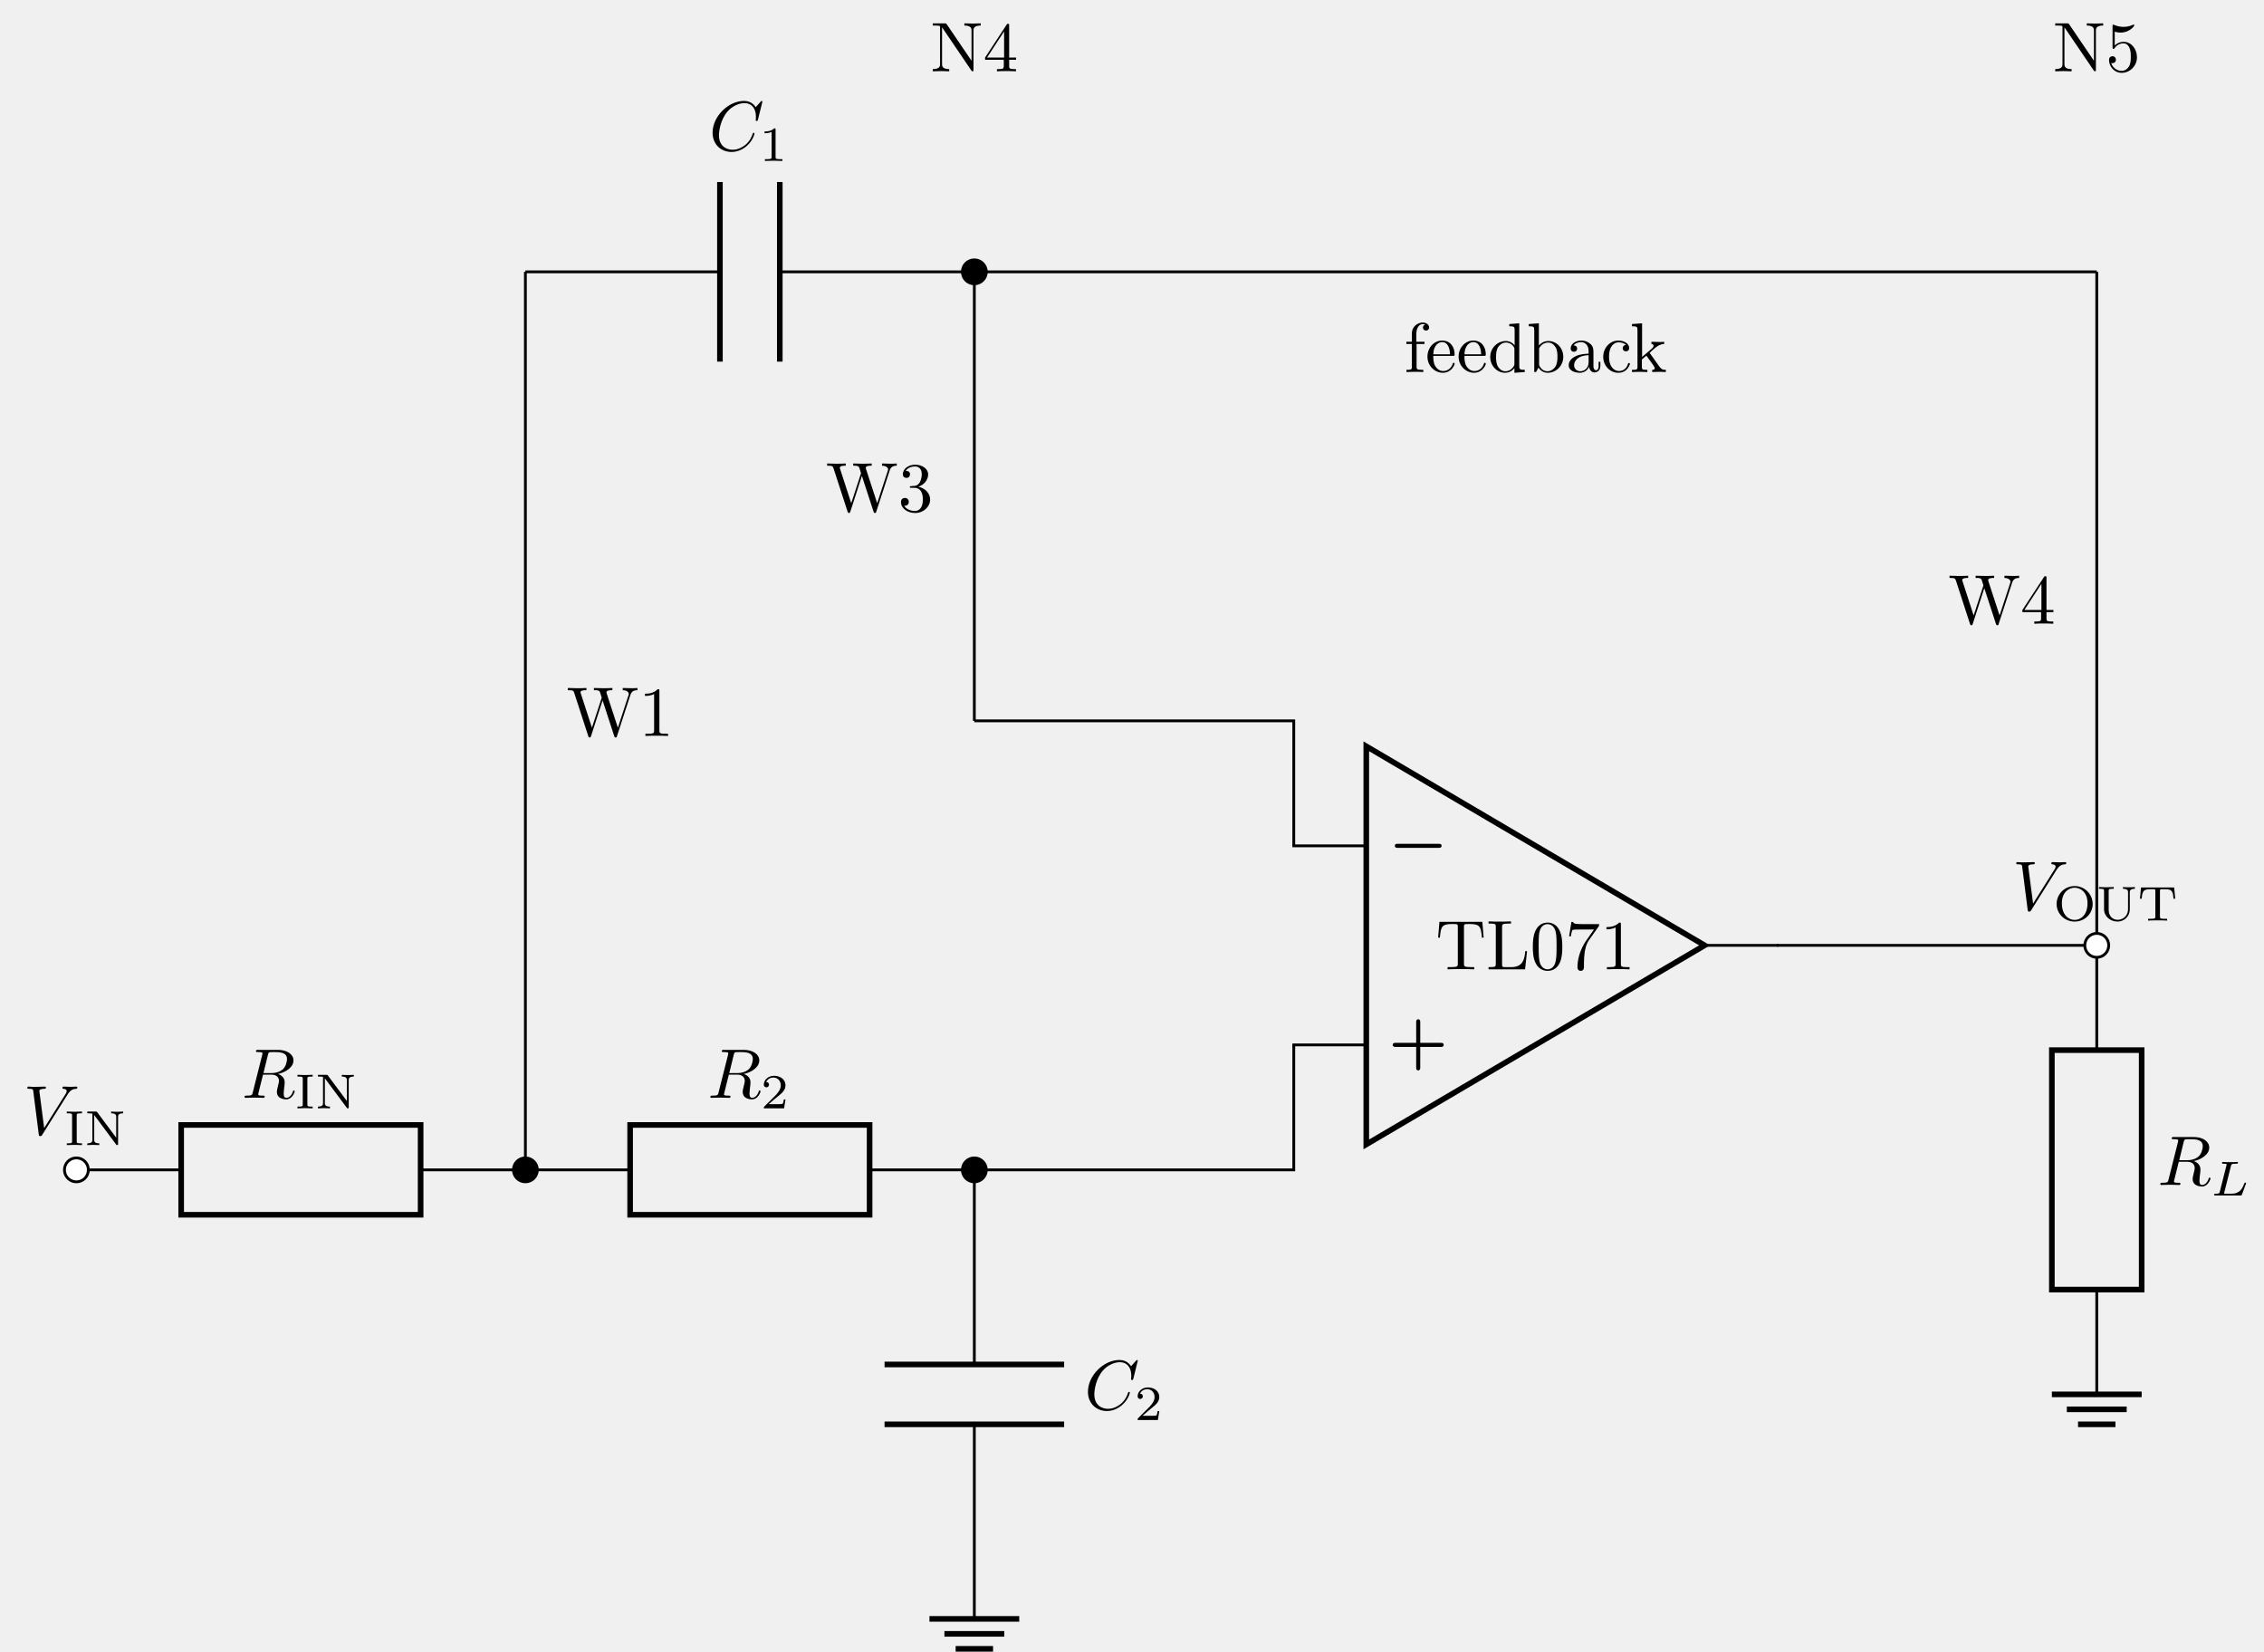
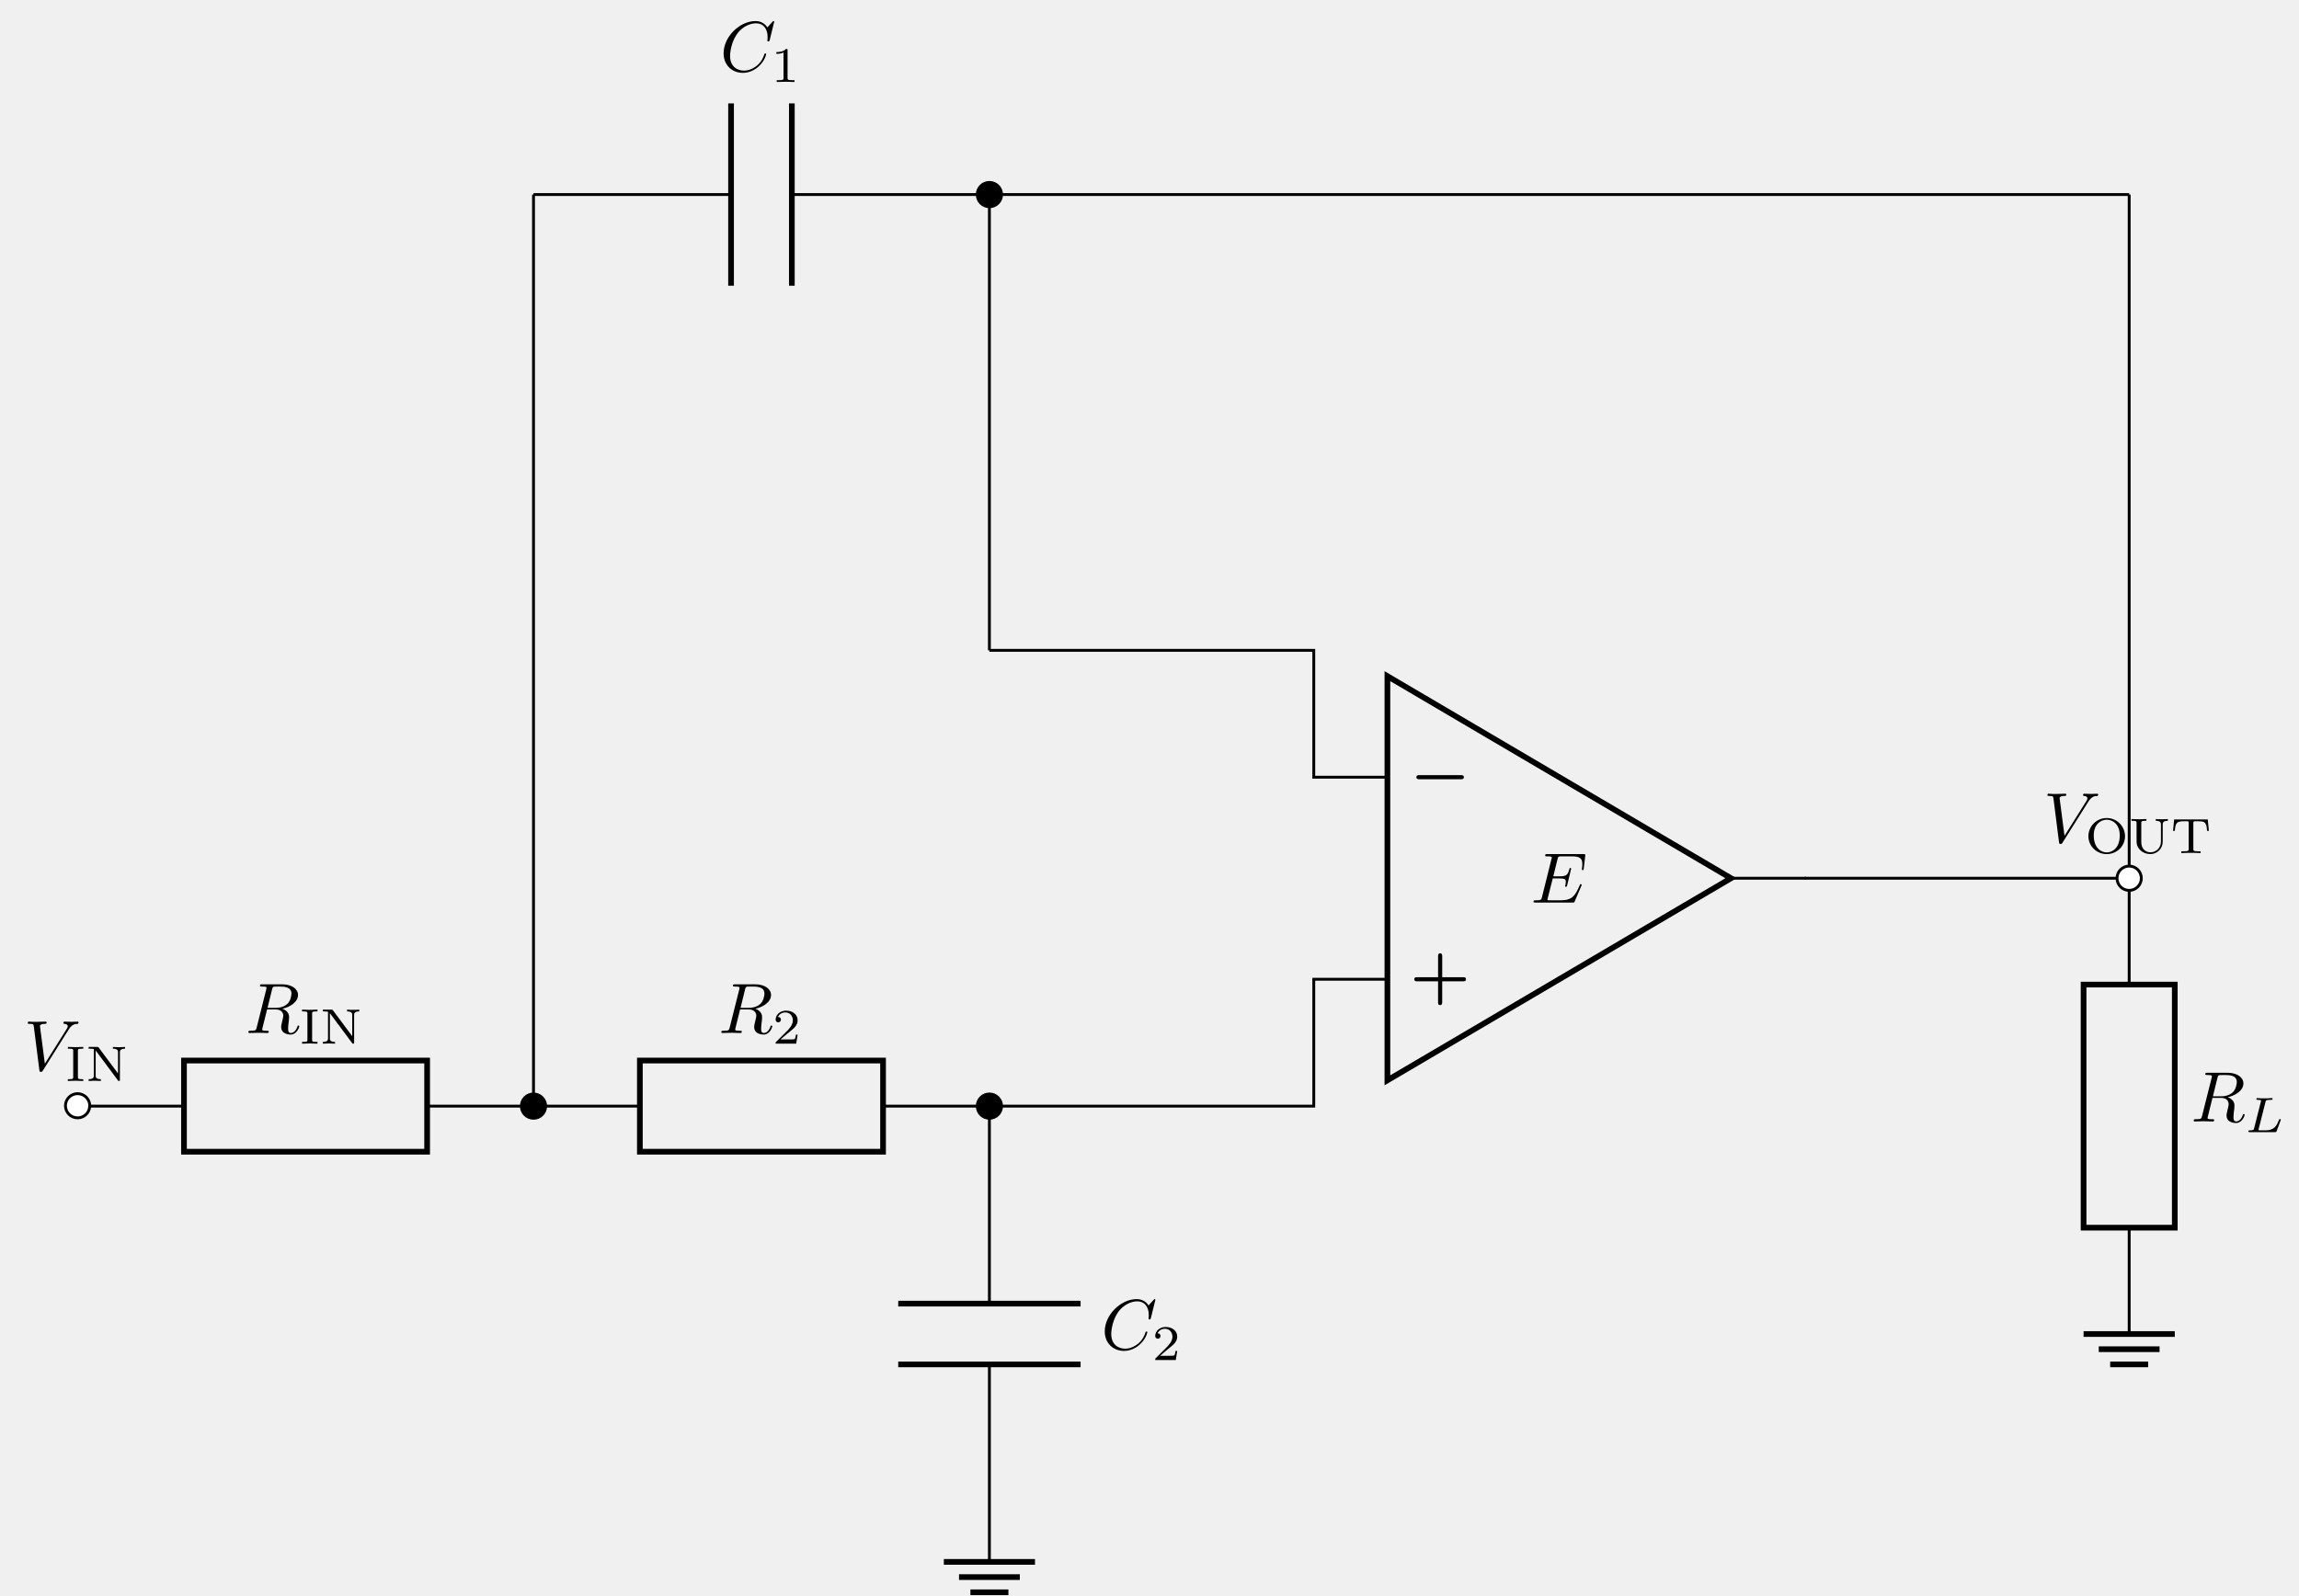
- <svg xmlns="http://www.w3.org/2000/svg" xmlns:xlink="http://www.w3.org/1999/xlink" width="428.832" height="312.804" viewBox="0 0 321.624 234.603">
+ <svg xmlns="http://www.w3.org/2000/svg" xmlns:xlink="http://www.w3.org/1999/xlink" width="428.832" height="297.62" viewBox="0 0 321.624 223.215">
  <defs>
    <path id="a" d="M3.734-6.125c.063-.234.094-.328.282-.36.093-.015.406-.015.609-.015.703 0 1.813 0 1.813.984 0 .344-.157 1.032-.547 1.422-.266.25-.782.578-1.688.578h-1.11Zm1.438 2.734c1.016-.218 2.187-.921 2.187-1.921 0-.86-.89-1.5-2.203-1.5H2.328c-.203 0-.297 0-.297.203 0 .109.094.109.281.109.016 0 .204 0 .376.016.187.03.265.03.265.172 0 .03 0 .062-.031.187L1.578-.781c-.094.39-.11.469-.906.469-.172 0-.266 0-.266.203C.406 0 .531 0 .546 0c.282 0 .985-.031 1.25-.031.282 0 1 .031 1.282.031.078 0 .188 0 .188-.203 0-.11-.079-.11-.282-.11-.359 0-.64 0-.64-.171 0-.063.015-.11.031-.172l.656-2.64H4.22c.906 0 1.078.562 1.078.905 0 .141-.078.454-.14.688-.063.281-.157.64-.157.844C5 .219 6.203.219 6.328.219c.844 0 1.203-1 1.203-1.14 0-.126-.11-.126-.125-.126-.093 0-.11.063-.125.14-.25.735-.687.907-.906.907-.328 0-.406-.219-.406-.61 0-.312.062-.812.11-1.14a5 5 0 0 0 .03-.469c0-.765-.671-1.078-.937-1.172m0 0" />
    <path id="e" d="M7.578-6.922c0-.031-.016-.11-.11-.11-.03 0-.046.016-.155.126l-.688.765c-.094-.14-.547-.89-1.656-.89C2.734-7.031.5-4.828.5-2.516.5-.875 1.672.22 3.203.22c.86 0 1.625-.39 2.156-.86.922-.812 1.094-1.718 1.094-1.75 0-.109-.11-.109-.125-.109-.062 0-.11.031-.125.11-.094.28-.328 1-1.016 1.578-.687.546-1.312.718-1.828.718-.89 0-1.953-.515-1.953-2.062 0-.578.203-2.188 1.203-3.36.61-.703 1.547-1.203 2.438-1.203 1.016 0 1.61.766 1.61 1.922 0 .406-.032.406-.032.516 0 .093.11.093.14.093.126 0 .126-.015.188-.203Zm0 0" />
-     <path id="A" d="M6.266-5.672c.484-.781.906-.812 1.265-.828.125-.016.14-.172.14-.187 0-.079-.062-.125-.14-.125-.25 0-.547.03-.812.03-.328 0-.672-.03-.985-.03-.062 0-.187 0-.187.187 0 .11.078.125.156.125.266.016.453.125.453.328 0 .156-.14.375-.14.375L2.953-.922l-.687-5.281c0-.172.234-.297.687-.297.14 0 .25 0 .25-.203 0-.078-.078-.11-.125-.11-.406 0-.828.032-1.25.032h-.547c-.172 0-.36-.032-.531-.032-.078 0-.187 0-.187.188 0 .125.078.125.25.125.546 0 .562.094.593.344l.782 6.14c.03.204.078.235.203.235.156 0 .203-.047.28-.172Zm0 0" />
+     <path id="i" d="M7.063-2.328c.015-.047.046-.11.046-.14 0 0 0-.11-.125-.11-.093 0-.109.062-.125.125-.656 1.469-1.015 2.14-2.718 2.14H2.468c-.109-.015-.14-.03-.14-.109 0-.031 0-.047.047-.219l.688-2.734h.984c.844 0 .844.219.844.469 0 .062 0 .187-.063.484-.016.047-.031.078-.031.11 0 .046.031.109.125.109.078 0 .11-.047.156-.203l.563-2.328c0-.063-.047-.11-.125-.11-.079 0-.11.063-.125.172-.22.766-.391 1-1.313 1h-.937l.593-2.406c.094-.36.11-.39.547-.39h1.407c1.203 0 1.515.28 1.515 1.109 0 .234 0 .25-.047.53 0 .048-.015.126-.015.173s.03.125.125.125c.109 0 .125-.063.14-.25l.203-1.735c.032-.265-.015-.265-.265-.265H2.297c-.188 0-.297 0-.297.203 0 .11.094.11.281.11.375 0 .656 0 .656.171 0 .047 0 .063-.062.25L1.563-.78c-.094.39-.11.469-.907.469-.172 0-.281 0-.281.187C.375 0 .469 0 .656 0h5.172c.234 0 .25-.016.313-.172Zm0 0" />
+     <path id="k" d="M6.266-5.672c.484-.781.906-.812 1.265-.828.125-.016.14-.172.14-.187 0-.079-.062-.125-.14-.125-.25 0-.547.03-.812.03-.328 0-.672-.03-.985-.03-.062 0-.187 0-.187.187 0 .11.078.125.156.125.266.016.453.125.453.328 0 .156-.14.375-.14.375L2.953-.922l-.687-5.281c0-.172.234-.297.687-.297.14 0 .25 0 .25-.203 0-.078-.078-.11-.125-.11-.406 0-.828.032-1.25.032h-.547c-.172 0-.36-.032-.531-.032-.078 0-.187 0-.187.188 0 .125.078.125.25.125.546 0 .562.094.593.344l.782 6.14c.03.204.078.235.203.235.156 0 .203-.047.28-.172Zm0 0" />
    <path id="b" d="M1.766-4.187c0-.235 0-.329.578-.329h.172v-.25c-.047 0-.797.032-1.078.032S.39-4.766.359-4.766v.25h.172c.578 0 .578.094.578.329v3.609c0 .25 0 .328-.578.328H.36V0c.047 0 .797-.031 1.079-.031.28 0 1.046.031 1.078.031v-.25h-.172c-.578 0-.578-.078-.578-.328Zm0 0" />
    <path id="c" d="M1.813-4.656c-.079-.094-.079-.11-.22-.11H.392v.25h.203c.312 0 .484.047.515.047V-.75c0 .188 0 .5-.718.5V0c.28-.016.562-.031.843-.031.297 0 .579.015.86.031v-.25c-.719 0-.719-.312-.719-.5v-3.516L4.469-.109C4.53 0 4.547 0 4.625 0c.14 0 .14-.062.14-.187V-4c0-.187 0-.516.72-.516v-.25c-.298.032-.579.032-.86.032s-.562 0-.844-.032v.25c.719 0 .719.329.719.516v2.953Zm0 0" />
    <path id="d" d="M3.516-1.266H3.28c-.015.157-.094.563-.187.625-.047.047-.578.047-.688.047h-1.28c.734-.64.984-.843 1.39-1.172.516-.406 1-.843 1-1.5 0-.843-.734-1.359-1.624-1.359-.86 0-1.453.61-1.453 1.25 0 .344.296.39.375.39a.365.365 0 0 0 .359-.374c0-.125-.047-.375-.406-.375.218-.485.687-.641 1.015-.641.703 0 1.063.547 1.063 1.11 0 .609-.438 1.078-.656 1.328L.516-.266C.437-.203.437-.187.437 0h2.876Zm0 0" />
-     <path id="h" d="M2.328-4.437c0-.188 0-.188-.203-.188-.453.438-1.078.438-1.36.438v.25c.157 0 .626 0 1-.188v3.547c0 .234 0 .328-.687.328H.812V0c.125 0 .985-.031 1.235-.031.219 0 1.094.031 1.25.031v-.25H3.03c-.703 0-.703-.094-.703-.328Zm0 0" />
-     <path id="B" d="M5.61-2.36a2.56 2.56 0 0 0-2.563-2.546A2.56 2.56 0 0 0 .484-2.36c0 1.375 1.141 2.5 2.563 2.5 1.437 0 2.562-1.125 2.562-2.5M3.046-.093c-.813 0-1.813-.656-1.813-2.375 0-1.61 1.032-2.203 1.813-2.203.797 0 1.828.594 1.828 2.203 0 1.719-1 2.375-1.828 2.375m0 0" />
-     <path id="C" d="M4.766-4c0-.187 0-.516.718-.516v-.25c-.28.032-.578.032-.843.032-.282 0-.578 0-.844-.032v.25c.719 0 .719.329.719.516v2.39c0 .954-.75 1.5-1.47 1.5-.405 0-1.28-.218-1.28-1.468v-2.61c0-.25.015-.328.562-.328h.156v-.25c-.343.016-.796.032-1.046.032S.734-4.75.39-4.766v.25h.172c.53 0 .546.079.546.329v2.578C1.11-.594 2 .14 3.031.14a1.73 1.73 0 0 0 1.735-1.735Zm0 0" />
-     <path id="D" d="M5.188-4.703H.484L.328-3.11h.25c.094-1.203.297-1.344 1.36-1.344h.421c.157.031.157.11.157.266v3.609c0 .234 0 .328-.735.328h-.297V0c.344-.031 1-.031 1.36-.031s1 0 1.344.031v-.25H3.89c-.72 0-.72-.094-.72-.328v-3.61c0-.156 0-.234.157-.265h.406c.391 0 .688 0 .938.125.312.203.36.64.36.672l.062.547h.25Zm0 0" />
-     <path id="f" d="M9.063-5.828c.171-.578.609-.672 1-.672v-.312c-.297.03-.61.03-.907.03s-.937-.015-1.187-.03v.312c.672.016.86.344.86.531 0 .063-.032.14-.048.203l-1.5 4.594-1.593-4.875c0-.047-.032-.11-.032-.156 0-.297.578-.297.844-.297v-.312c-.36.03-1.031.03-1.422.03-.375 0-.797-.015-1.203-.03v.312c.563 0 .766 0 .89.36l.22.702-1.391 4.266L2-6.078c-.016-.016-.031-.094-.031-.125 0-.297.578-.297.843-.297v-.312c-.359.03-1.03.03-1.421.03-.375 0-.797-.015-1.22-.03v.312c.75 0 .798.047.923.422L3.078.032c.031.093.063.187.188.187.14 0 .156-.063.203-.203l1.64-5.063L6.766.031c.03.094.062.188.187.188.14 0 .172-.063.203-.203Zm0 0" />
-     <path id="g" d="M2.938-6.375c0-.25 0-.266-.235-.266C2.078-6 1.203-6 .891-6v.313c.203 0 .78 0 1.297-.266v5.172c0 .36-.032.469-.922.469H.953V0c.344-.031 1.203-.031 1.61-.031.39 0 1.265 0 1.609.031v-.312h-.313c-.906 0-.921-.11-.921-.47Zm0 0" />
-     <path id="i" d="M2.313-6.672c-.094-.125-.094-.14-.282-.14H.328v.312h.297c.14 0 .344.016.484.016.235.03.25.046.25.234v5.203c0 .266 0 .734-1.03.734V0c.343-.016.843-.031 1.171-.031s.813.015 1.156.031v-.312c-1.015 0-1.015-.47-1.015-.735v-5.187c.046.046.046.062.093.125L5.797-.125c.094.11.11.125.172.125.14 0 .14-.062.14-.266v-5.5c0-.265 0-.734 1.032-.734v-.312c-.36.015-.844.03-1.172.03s-.813-.015-1.157-.03v.312c1.016 0 1.016.469 1.016.734V-1.5Zm0 0" />
-     <path id="j" d="M2.938-1.64v.859c0 .36-.032.469-.766.469h-.203V0c.406-.031.922-.031 1.344-.031.421 0 .937 0 1.359.031v-.312h-.219c-.734 0-.75-.11-.75-.47v-.859h.985v-.312h-.985v-4.531c0-.203 0-.266-.172-.266-.078 0-.11 0-.187.125L.28-1.953v.312Zm.046-.313H.563l2.421-3.719Zm0 0" />
-     <path id="k" d="M4.469-2c0-1.187-.813-2.187-1.89-2.187-.47 0-.907.156-1.267.515v-1.953c.204.063.532.125.844.125 1.235 0 1.938-.906 1.938-1.031 0-.063-.032-.11-.11-.11 0 0-.03 0-.078.032a3.2 3.2 0 0 1-1.36.297c-.39 0-.858-.079-1.327-.282-.078-.031-.094-.031-.11-.031C1-6.625 1-6.547 1-6.391v2.954c0 .171 0 .25.14.25.079 0 .094-.016.141-.079.11-.156.469-.703 1.282-.703.515 0 .765.453.843.64.156.376.188.75.188 1.25 0 .36 0 .954-.25 1.376-.235.39-.61.64-1.063.64-.719 0-1.297-.53-1.469-1.109.032 0 .063.016.172.016.329 0 .5-.25.5-.485 0-.25-.171-.5-.5-.5-.14 0-.484.079-.484.532C.5-.75 1.188.219 2.297.219 3.453.219 4.469-.734 4.469-2m0 0" />
-     <path id="l" d="M2.89-3.516c.813-.265 1.391-.953 1.391-1.75 0-.812-.875-1.375-1.828-1.375-1 0-1.765.594-1.765 1.36 0 .328.218.515.515.515s.5-.218.5-.515c0-.485-.469-.485-.61-.485.298-.5.954-.625 1.313-.625.422 0 .969.22.969 1.11 0 .125-.031.703-.281 1.14-.297.485-.64.516-.89.516a3 3 0 0 1-.392.031c-.078.016-.14.031-.14.125 0 .11.062.11.234.11h.438c.812 0 1.187.672 1.187 1.656 0 1.36-.687 1.64-1.125 1.64S1.22-.233.875-.812c.344.047.656-.171.656-.546a.537.537 0 0 0-.547-.563c-.25 0-.562.14-.562.578C.422-.437 1.344.22 2.437.22c1.22 0 2.126-.906 2.126-1.922 0-.813-.641-1.594-1.672-1.813m0 0" />
-     <path id="o" d="M6.64-6.75H.548L.359-4.5h.25C.75-6.11.891-6.437 2.406-6.437c.172 0 .438 0 .531.015.22.047.22.156.22.375V-.78c0 .328 0 .469-1.048.469h-.406V0c.406-.031 1.422-.031 1.89-.031.454 0 1.485 0 1.891.031v-.312h-.406c-1.047 0-1.047-.141-1.047-.47v-5.265c0-.187 0-.328.188-.375.11-.016.375-.016.562-.016 1.516 0 1.657.329 1.797 1.938h.25Zm0 0" />
-     <path id="p" d="M5.797-2.578h-.25c-.11 1.015-.25 2.266-2 2.266h-.813c-.468 0-.484-.063-.484-.391v-5.313c0-.343 0-.484.938-.484h.328v-.312c-.36.03-1.266.03-1.672.03-.39 0-1.172 0-1.516-.03v.312h.235c.765 0 .796.11.796.469v5.25c0 .36-.03.469-.796.469H.328V0h5.188Zm0 0" />
-     <path id="q" d="M4.578-3.187c0-.797-.047-1.594-.39-2.329C3.734-6.484 2.906-6.64 2.5-6.64c-.61 0-1.328.266-1.75 1.188-.312.687-.36 1.469-.36 2.266 0 .75.032 1.64.454 2.406a1.83 1.83 0 0 0 1.64 1c.532 0 1.297-.203 1.735-1.156.312-.688.36-1.47.36-2.25M2.484 0c-.39 0-.984-.25-1.156-1.203-.11-.594-.11-1.516-.11-2.11 0-.64 0-1.296.079-1.828.187-1.187.937-1.28 1.187-1.28.329 0 .985.187 1.172 1.171.11.563.11 1.313.11 1.938 0 .75 0 1.421-.11 2.062C3.5-.297 2.937 0 2.484 0m0 0" />
-     <path id="r" d="M4.75-6.078c.078-.11.078-.125.078-.344H2.406c-1.203 0-1.234-.125-1.265-.312H.89L.563-4.687h.25c.03-.157.109-.782.25-.907.062-.062.843-.062.968-.062h2.063c-.11.156-.89 1.25-1.11 1.578C2.078-2.734 1.75-1.344 1.75-.328c0 .094 0 .547.469.547.453 0 .453-.453.453-.547v-.516c0-.547.031-1.094.11-1.625.046-.234.171-1.094.624-1.703Zm0 0" />
-     <path id="s" d="M1.75-4.297v-1.156c0-.875.469-1.36.906-1.36.031 0 .188 0 .328.079a.44.44 0 0 0-.296.422c0 .218.156.421.437.421s.438-.203.438-.437c0-.375-.376-.703-.907-.703-.687 0-1.547.531-1.547 1.593v1.141H.33v.313h.78V-.75c0 .438-.109.438-.765.438V0c.39-.016.86-.031 1.125-.031.406 0 .875 0 1.265.031v-.312h-.203c-.734 0-.75-.11-.75-.47v-3.202h1.125v-.313Zm0 0" />
-     <path id="t" d="M1.11-2.516C1.171-4 2.015-4.25 2.36-4.25c1.015 0 1.124 1.344 1.124 1.734Zm0 .22h2.78c.22 0 .25 0 .25-.22 0-.984-.546-1.953-1.78-1.953-1.158 0-2.08 1.032-2.08 2.282C.281-.86 1.328.108 2.47.108 3.688.11 4.14-1 4.14-1.187c0-.094-.079-.125-.141-.125-.078 0-.11.062-.125.14C3.531-.14 2.625-.14 2.531-.14c-.5 0-.89-.296-1.125-.671-.297-.47-.297-1.125-.297-1.485m0 0" />
-     <path id="u" d="M3.781-.547V.11L5.25 0v-.312c-.687 0-.781-.063-.781-.563v-6.047l-1.422.11v.312c.687 0 .765.063.765.563v2.156a1.58 1.58 0 0 0-1.25-.625c-1.171 0-2.218.984-2.218 2.265 0 1.266.969 2.25 2.11 2.25.64 0 1.077-.343 1.327-.656m0-2.672v2.047c0 .172 0 .188-.11.36-.296.484-.733.703-1.171.703-.453 0-.812-.266-1.047-.641-.25-.406-.281-.969-.281-1.39 0-.36.016-.954.297-1.407.218-.312.593-.64 1.14-.64.344 0 .766.156 1.063.593.11.172.11.188.11.375m0 0" />
-     <path id="v" d="M1.719-3.766v-3.156l-1.438.11v.312c.703 0 .782.063.782.563V0h.25c0-.016.078-.156.359-.625.14.234.562.734 1.297.734 1.187 0 2.219-.984 2.219-2.265 0-1.266-.97-2.25-2.11-2.25-.781 0-1.203.468-1.36.64M1.75-1.14v-2.046c0-.188 0-.204.11-.36.39-.562.937-.64 1.171-.64.453 0 .813.265 1.047.64.266.406.281.969.281 1.39 0 .36-.015.954-.296 1.407-.22.313-.594.64-1.125.64-.454 0-.813-.234-1.047-.609-.141-.203-.141-.234-.141-.422m0 0" />
-     <path id="w" d="M3.313-.75c.046.39.312.813.78.813.22 0 .829-.141.829-.954v-.562h-.25v.562c0 .579-.25.641-.36.641-.328 0-.375-.453-.375-.5v-1.984c0-.422 0-.813-.359-1.188a1.9 1.9 0 0 0-1.36-.547C1.391-4.469.703-4 .703-3.344c0 .297.203.469.469.469a.435.435 0 0 0 .453-.453c0-.125-.047-.453-.516-.453.282-.36.766-.469 1.079-.469.5 0 1.062.39 1.062 1.281v.36c-.516.03-1.203.062-1.828.359-.75.344-1 .86-1 1.297 0 .812.969 1.062 1.594 1.062.656 0 1.109-.406 1.297-.859M3.25-2.39v1c0 .937-.719 1.28-1.172 1.28-.484 0-.89-.343-.89-.843 0-.547.421-1.375 2.062-1.438m0 0" />
-     <path id="x" d="M1.172-2.172c0-1.625.812-2.047 1.344-2.047.093 0 .718.016 1.062.375-.406.031-.469.328-.469.453 0 .266.188.454.454.454.265 0 .468-.157.468-.47 0-.671-.765-1.062-1.531-1.062C1.25-4.469.344-3.39.344-2.156c0 1.281.984 2.265 2.14 2.265 1.329 0 1.657-1.203 1.657-1.296 0-.094-.11-.094-.141-.094-.078 0-.11.031-.125.093C3.594-.265 2.938-.14 2.578-.14c-.531 0-1.406-.421-1.406-2.03m0 0" />
-     <path id="y" d="M1.063-.75c0 .438-.11.438-.782.438V0a27 27 0 0 1 1.078-.031c.313 0 .704.015 1.11.031v-.312c-.672 0-.781 0-.781-.438v-1.031l.64-.547c.766 1.047 1.188 1.61 1.188 1.797s-.172.219-.36.219V0c.266-.016.86-.031 1.078-.031.282 0 .579.015.86.031v-.312c-.375 0-.594 0-.969-.532L2.859-2.625c-.015-.016-.062-.078-.062-.11 0-.03.719-.64.812-.718.625-.5 1.047-.531 1.25-.531v-.313c-.28.031-.406.031-.687.031-.36 0-.984-.015-1.125-.03v.312c.187 0 .297.109.297.25 0 .203-.14.312-.219.39L1.719-2.14v-4.78L.28-6.813v.312c.703 0 .782.063.782.563Zm0 0" />
-     <path id="m" d="M7.125-2.078c.14 0 .422 0 .422-.297 0-.281-.281-.281-.422-.281H1.328c-.14 0-.422 0-.422.281 0 .297.282.297.422.297Zm0 0" />
-     <path id="n" d="M4.516-2.078h2.922c.125 0 .406 0 .406-.297 0-.281-.266-.281-.407-.281h-2.92v-2.938c0-.11 0-.406-.282-.406-.296 0-.296.281-.296.406v2.938H1.015c-.141 0-.407 0-.407.281 0 .297.282.297.407.297h2.922V.859c0 .11 0 .391.28.391.298 0 .298-.281.298-.39Zm0 0" />
-     <path id="z" d="M2.875-4.187c.063-.25.078-.329.719-.329.219 0 .281 0 .281-.14 0-.016 0-.11-.11-.11a6 6 0 0 0-.515.032H2.203c-.14 0-.312-.032-.453-.032-.031 0-.14 0-.14.157 0 .093.077.093.218.093.016 0 .14 0 .266.016.156.016.172.031.172.11 0 0 0 .046-.032.14L1.297-.547c-.063.235-.078.297-.61.297-.109 0-.203 0-.203.14 0 .11.079.11.204.11h3.5c.187 0 .187 0 .25-.14.062-.188.593-1.532.593-1.594 0-.016-.015-.094-.125-.094-.078 0-.093.031-.14.14C4.5-1.03 4.188-.25 2.922-.25h-.797c-.203 0-.219-.016-.219-.078 0 0 0-.031.032-.14Zm0 0" />
-     <clipPath id="E">
-       <path d="M131 229h15v5.602h-15Zm0 0" />
+     <path id="f" d="M2.328-4.437c0-.188 0-.188-.203-.188-.453.438-1.078.438-1.36.438v.25c.157 0 .626 0 1-.188v3.547c0 .234 0 .328-.687.328H.812V0c.125 0 .985-.031 1.235-.031.219 0 1.094.031 1.25.031v-.25H3.03c-.703 0-.703-.094-.703-.328Zm0 0" />
+     <path id="l" d="M5.61-2.36a2.56 2.56 0 0 0-2.563-2.546A2.56 2.56 0 0 0 .484-2.36c0 1.375 1.141 2.5 2.563 2.5 1.437 0 2.562-1.125 2.562-2.5M3.046-.093c-.813 0-1.813-.656-1.813-2.375 0-1.61 1.032-2.203 1.813-2.203.797 0 1.828.594 1.828 2.203 0 1.719-1 2.375-1.828 2.375m0 0" />
+     <path id="m" d="M4.766-4c0-.187 0-.516.718-.516v-.25c-.28.032-.578.032-.843.032-.282 0-.578 0-.844-.032v.25c.719 0 .719.329.719.516v2.39c0 .954-.75 1.5-1.47 1.5-.405 0-1.28-.218-1.28-1.468v-2.61c0-.25.015-.328.562-.328h.156v-.25c-.343.016-.796.032-1.046.032S.734-4.75.39-4.766v.25h.172c.53 0 .546.079.546.329v2.578C1.11-.594 2 .14 3.031.14a1.73 1.73 0 0 0 1.735-1.735Zm0 0" />
+     <path id="n" d="M5.188-4.703H.484L.328-3.11h.25c.094-1.203.297-1.344 1.36-1.344h.421c.157.031.157.11.157.266v3.609c0 .234 0 .328-.735.328h-.297V0c.344-.031 1-.031 1.36-.031s1 0 1.344.031v-.25H3.89c-.72 0-.72-.094-.72-.328v-3.61c0-.156 0-.234.157-.265h.406c.391 0 .688 0 .938.125.312.203.36.64.36.672l.062.547h.25Zm0 0" />
+     <path id="g" d="M7.125-2.078c.14 0 .422 0 .422-.297 0-.281-.281-.281-.422-.281H1.328c-.14 0-.422 0-.422.281 0 .297.282.297.422.297Zm0 0" />
+     <path id="h" d="M4.516-2.078h2.922c.125 0 .406 0 .406-.297 0-.281-.266-.281-.407-.281h-2.92v-2.938c0-.11 0-.406-.282-.406-.296 0-.296.281-.296.406v2.938H1.015c-.141 0-.407 0-.407.281 0 .297.282.297.407.297h2.922V.859c0 .11 0 .391.28.391.298 0 .298-.281.298-.39Zm0 0" />
+     <path id="j" d="M2.875-4.187c.063-.25.078-.329.719-.329.219 0 .281 0 .281-.14 0-.016 0-.11-.11-.11a6 6 0 0 0-.515.032H2.203c-.14 0-.312-.032-.453-.032-.031 0-.14 0-.14.157 0 .093.077.093.218.093.016 0 .14 0 .266.016.156.016.172.031.172.11 0 0 0 .046-.032.14L1.297-.547c-.063.235-.078.297-.61.297-.109 0-.203 0-.203.14 0 .11.079.11.204.11h3.5c.187 0 .187 0 .25-.14.062-.188.593-1.532.593-1.594 0-.016-.015-.094-.125-.094-.078 0-.093.031-.14.14C4.5-1.03 4.188-.25 2.922-.25h-.797c-.203 0-.219-.016-.219-.078 0 0 0-.031.032-.14Zm0 0" />
+     <clipPath id="o">
+       <path d="M131 218h15v5.215h-15Zm0 0" />
    </clipPath>
  </defs>
-   <path fill="none" stroke="#000" stroke-miterlimit="10" stroke-width=".399" d="M10.855 166.172h14.883m34.016 0h14.883" />
-   <path fill="none" stroke="#000" stroke-miterlimit="10" stroke-width=".797" d="M25.738 159.793h34.016v12.758H25.738Zm0 0" />
-   <use xlink:href="#a" x="34.334" y="155.94" />
-   <use xlink:href="#b" x="41.898" y="157.435" />
-   <use xlink:href="#c" x="44.776" y="157.435" />
-   <path fill="none" stroke="#000" stroke-miterlimit="10" stroke-width=".399" d="M74.637 166.172h14.879m34.02 0h14.878" />
-   <path fill="none" stroke="#000" stroke-miterlimit="10" stroke-width=".797" d="M89.516 159.793h34.02v12.758h-34.02Zm0 0" />
-   <use xlink:href="#a" x="100.507" y="155.94" />
-   <use xlink:href="#d" x="108.072" y="157.435" />
-   <path fill="none" stroke="#000" stroke-miterlimit="10" stroke-width=".399" d="M138.414 166.172v27.64m0 8.504v27.637" />
-   <path fill="none" stroke="#000" stroke-miterlimit="10" stroke-width=".797" d="M151.172 193.813H125.66m25.512 8.503H125.66" />
-   <use xlink:href="#e" x="154.054" y="200.208" />
-   <use xlink:href="#d" x="161.175" y="201.702" />
-   <path fill="none" stroke="#000" stroke-miterlimit="10" stroke-width=".399" d="M74.637 166.172V102.39m0 0V38.613" />
-   <use xlink:href="#f" x="80.495" y="104.538" />
-   <use xlink:href="#g" x="90.735" y="104.538" />
-   <path fill="none" stroke="#000" stroke-miterlimit="10" stroke-width=".399" d="M74.637 38.613h27.636m8.504 0h27.637" />
-   <path fill="none" stroke="#000" stroke-miterlimit="10" stroke-width=".797" d="M102.273 25.855v25.512m8.504-25.512v25.512" />
-   <use xlink:href="#e" x="100.729" y="21.365" />
-   <use xlink:href="#h" x="107.85" y="22.86" />
-   <use xlink:href="#i" x="132.187" y="10.128" />
-   <use xlink:href="#j" x="139.659" y="10.128" />
-   <use xlink:href="#i" x="291.636" y="10.128" />
-   <use xlink:href="#k" x="299.108" y="10.128" />
-   <path fill="none" stroke="#000" stroke-miterlimit="10" stroke-width=".399" d="M138.414 38.613v31.89m0 0v31.888" />
-   <use xlink:href="#f" x="117.332" y="72.649" />
-   <use xlink:href="#l" x="127.572" y="72.649" />
-   <path fill="none" stroke="#000" stroke-miterlimit="10" stroke-width=".399" d="M297.867 38.613V86.45m0 0v47.832" />
-   <use xlink:href="#f" x="276.781" y="88.594" />
-   <use xlink:href="#j" x="287.021" y="88.594" />
-   <path fill="none" stroke="#000" stroke-miterlimit="10" stroke-width=".797" d="m242.16 134.281-48.066-28.273v56.55Zm0 0" />
-   <path fill="none" stroke="#000" stroke-linecap="square" stroke-miterlimit="10" stroke-width=".399" d="M183.793 120.145h10.3m-10.3 28.277h10.3m58.368-14.14h-10.3" />
-   <use xlink:href="#m" x="197.245" y="122.512" />
-   <use xlink:href="#n" x="197.245" y="150.787" />
-   <path fill="none" stroke="#000" stroke-miterlimit="10" stroke-width=".399" d="M252.46 134.281h45.407m-114.074 14.141v17.75h-45.379m45.379-46.027V102.39h-45.379" />
-   <use xlink:href="#o" x="203.941" y="137.687" />
-   <use xlink:href="#p" x="211.136" y="137.687" />
-   <use xlink:href="#q" x="217.363" y="137.687" />
-   <use xlink:href="#r" x="222.344" y="137.687" />
-   <use xlink:href="#g" x="227.325" y="137.687" />
-   <path fill="none" stroke="#000" stroke-miterlimit="10" stroke-width=".399" d="M138.414 38.613h79.727m0 0h79.726" />
-   <use xlink:href="#s" x="199.458" y="52.843" />
-   <use xlink:href="#t" x="202.503" y="52.843" />
-   <use xlink:href="#t" x="206.93" y="52.843" />
-   <use xlink:href="#u" x="211.357" y="52.843" />
-   <use xlink:href="#v" x="216.893" y="52.843" />
-   <use xlink:href="#w" x="222.428" y="52.843" />
-   <use xlink:href="#x" x="227.409" y="52.843" />
-   <use xlink:href="#y" x="231.557" y="52.843" />
-   <path fill="none" stroke="#000" stroke-miterlimit="10" stroke-width=".399" d="M297.867 134.281v14.883m0 34.016v14.882" />
-   <path fill="none" stroke="#000" stroke-miterlimit="10" stroke-width=".797" d="M291.488 183.18v-34.016h12.758v34.016Zm0 0" />
-   <use xlink:href="#a" x="306.487" y="168.318" />
-   <use xlink:href="#z" x="314.052" y="169.812" />
-   <use xlink:href="#A" x="3.321" y="161.159" />
-   <use xlink:href="#b" x="9.132" y="162.653" />
-   <use xlink:href="#c" x="12.01" y="162.653" />
-   <use xlink:href="#A" x="285.866" y="129.269" />
-   <use xlink:href="#B" x="291.677" y="130.764" />
-   <use xlink:href="#C" x="297.793" y="130.764" />
-   <use xlink:href="#D" x="303.674" y="130.764" />
-   <path stroke="#000" stroke-miterlimit="10" stroke-width=".399" d="M76.336 166.172a1.7 1.7 0 1 0-3.4.002 1.7 1.7 0 0 0 3.4-.002Zm63.781 0a1.701 1.701 0 1 0-3.402.004 1.701 1.701 0 0 0 3.402-.004Zm0 0" />
-   <g clip-path="url(#E)">
-     <path fill="none" stroke="#000" stroke-miterlimit="10" stroke-width=".797" d="M132.04 229.953h12.753m-10.629 2.125h8.504m-6.91 2.125h5.316" />
+   <path fill="none" stroke="#000" stroke-miterlimit="10" stroke-width=".399" d="M10.855 154.785h14.883m34.016 0h14.883" />
+   <path fill="none" stroke="#000" stroke-miterlimit="10" stroke-width=".797" d="M25.738 148.406h34.016v12.758H25.738Zm0 0" />
+   <use xlink:href="#a" x="34.334" y="144.552" />
+   <use xlink:href="#b" x="41.898" y="146.047" />
+   <use xlink:href="#c" x="44.776" y="146.047" />
+   <path fill="none" stroke="#000" stroke-miterlimit="10" stroke-width=".399" d="M74.637 154.785h14.879m34.02 0h14.878" />
+   <path fill="none" stroke="#000" stroke-miterlimit="10" stroke-width=".797" d="M89.516 148.406h34.02v12.758h-34.02Zm0 0" />
+   <use xlink:href="#a" x="100.507" y="144.552" />
+   <use xlink:href="#d" x="108.072" y="146.047" />
+   <path fill="none" stroke="#000" stroke-miterlimit="10" stroke-width=".399" d="M138.414 154.785v27.637m0 8.504v27.64" />
+   <path fill="none" stroke="#000" stroke-miterlimit="10" stroke-width=".797" d="M151.172 182.422H125.66m25.512 8.504H125.66" />
+   <use xlink:href="#e" x="154.054" y="188.82" />
+   <use xlink:href="#d" x="161.175" y="190.314" />
+   <path fill="none" stroke="#000" stroke-miterlimit="10" stroke-width=".399" d="M74.637 154.785V27.223m0 0h27.636m8.504 0h27.637" />
+   <path fill="none" stroke="#000" stroke-miterlimit="10" stroke-width=".797" d="M102.273 14.469V39.98m8.504-25.511V39.98" />
+   <use xlink:href="#e" x="100.729" y="9.977" />
+   <use xlink:href="#f" x="107.85" y="11.472" />
+   <path fill="none" stroke="#000" stroke-miterlimit="10" stroke-width=".399" d="M138.414 27.223v63.78m159.453-63.78v95.672" />
+   <path fill="none" stroke="#000" stroke-miterlimit="10" stroke-width=".797" d="m242.16 122.895-48.066-28.278v56.555Zm0 0" />
+   <path fill="none" stroke="#000" stroke-linecap="square" stroke-miterlimit="10" stroke-width=".399" d="M183.793 108.758h10.3m-10.3 28.273h10.3m58.368-14.136h-10.3" />
+   <use xlink:href="#g" x="197.245" y="111.124" />
+   <use xlink:href="#h" x="197.245" y="139.399" />
+   <path fill="none" stroke="#000" stroke-miterlimit="10" stroke-width=".399" d="M252.46 122.895h45.407m-114.074 14.136v17.754h-45.379m45.379-46.027V91.004h-45.379" />
+   <use xlink:href="#i" x="214.16" y="126.299" />
+   <path fill="none" stroke="#000" stroke-miterlimit="10" stroke-width=".399" d="M138.414 27.223h159.453m0 95.672v14.882m0 34.016v14.883" />
+   <path fill="none" stroke="#000" stroke-miterlimit="10" stroke-width=".797" d="M291.488 171.793v-34.016h12.758v34.016Zm0 0" />
+   <use xlink:href="#a" x="306.487" y="156.93" />
+   <use xlink:href="#j" x="314.052" y="158.424" />
+   <use xlink:href="#k" x="3.321" y="149.771" />
+   <use xlink:href="#b" x="9.132" y="151.265" />
+   <use xlink:href="#c" x="12.01" y="151.265" />
+   <use xlink:href="#k" x="285.866" y="117.881" />
+   <use xlink:href="#l" x="291.677" y="119.376" />
+   <use xlink:href="#m" x="297.793" y="119.376" />
+   <use xlink:href="#n" x="303.674" y="119.376" />
+   <path stroke="#000" stroke-miterlimit="10" stroke-width=".399" d="M76.336 154.785a1.7 1.7 0 0 0-1.7-1.7 1.699 1.699 0 1 0 0 3.4 1.7 1.7 0 0 0 1.7-1.7Zm63.781 0a1.7 1.7 0 0 0-1.703-1.7 1.7 1.7 0 1 0 1.703 1.7Zm0 0" />
+   <g clip-path="url(#o)">
+     <path fill="none" stroke="#000" stroke-miterlimit="10" stroke-width=".797" d="M132.04 218.566h12.753m-10.629 2.125h8.504m-6.91 2.125h5.316" />
  </g>
-   <path stroke="#000" stroke-miterlimit="10" stroke-width=".399" d="M140.117 38.613a1.702 1.702 0 1 0-3.404-.002 1.702 1.702 0 0 0 3.404.002Zm0 0" />
-   <path fill="none" stroke="#000" stroke-miterlimit="10" stroke-width=".797" d="M291.488 198.063h12.758m-10.633 2.125h8.504m-6.91 2.128h5.316" />
-   <path fill="#FFF" stroke="#000" stroke-miterlimit="10" stroke-width=".399" d="M12.555 166.172a1.7 1.7 0 1 0-3.401.002 1.7 1.7 0 0 0 3.4-.002Zm287.011-31.891a1.7 1.7 0 1 0-3.4.003 1.7 1.7 0 0 0 3.4-.003Zm0 0" />
+   <path stroke="#000" stroke-miterlimit="10" stroke-width=".399" d="M140.117 27.223a1.701 1.701 0 1 0-3.402.004 1.701 1.701 0 0 0 3.402-.004Zm0 0" />
+   <path fill="none" stroke="#000" stroke-miterlimit="10" stroke-width=".797" d="M291.488 186.676h12.758m-10.633 2.125h8.504m-6.91 2.125h5.316" />
+   <path fill="#FFF" stroke="#000" stroke-miterlimit="10" stroke-width=".399" d="M12.555 154.785a1.7 1.7 0 1 0-3.399 0 1.7 1.7 0 0 0 3.398 0Zm287.011-31.89a1.7 1.7 0 1 0-3.4.002 1.7 1.7 0 0 0 3.4-.002Zm0 0" />
</svg>
